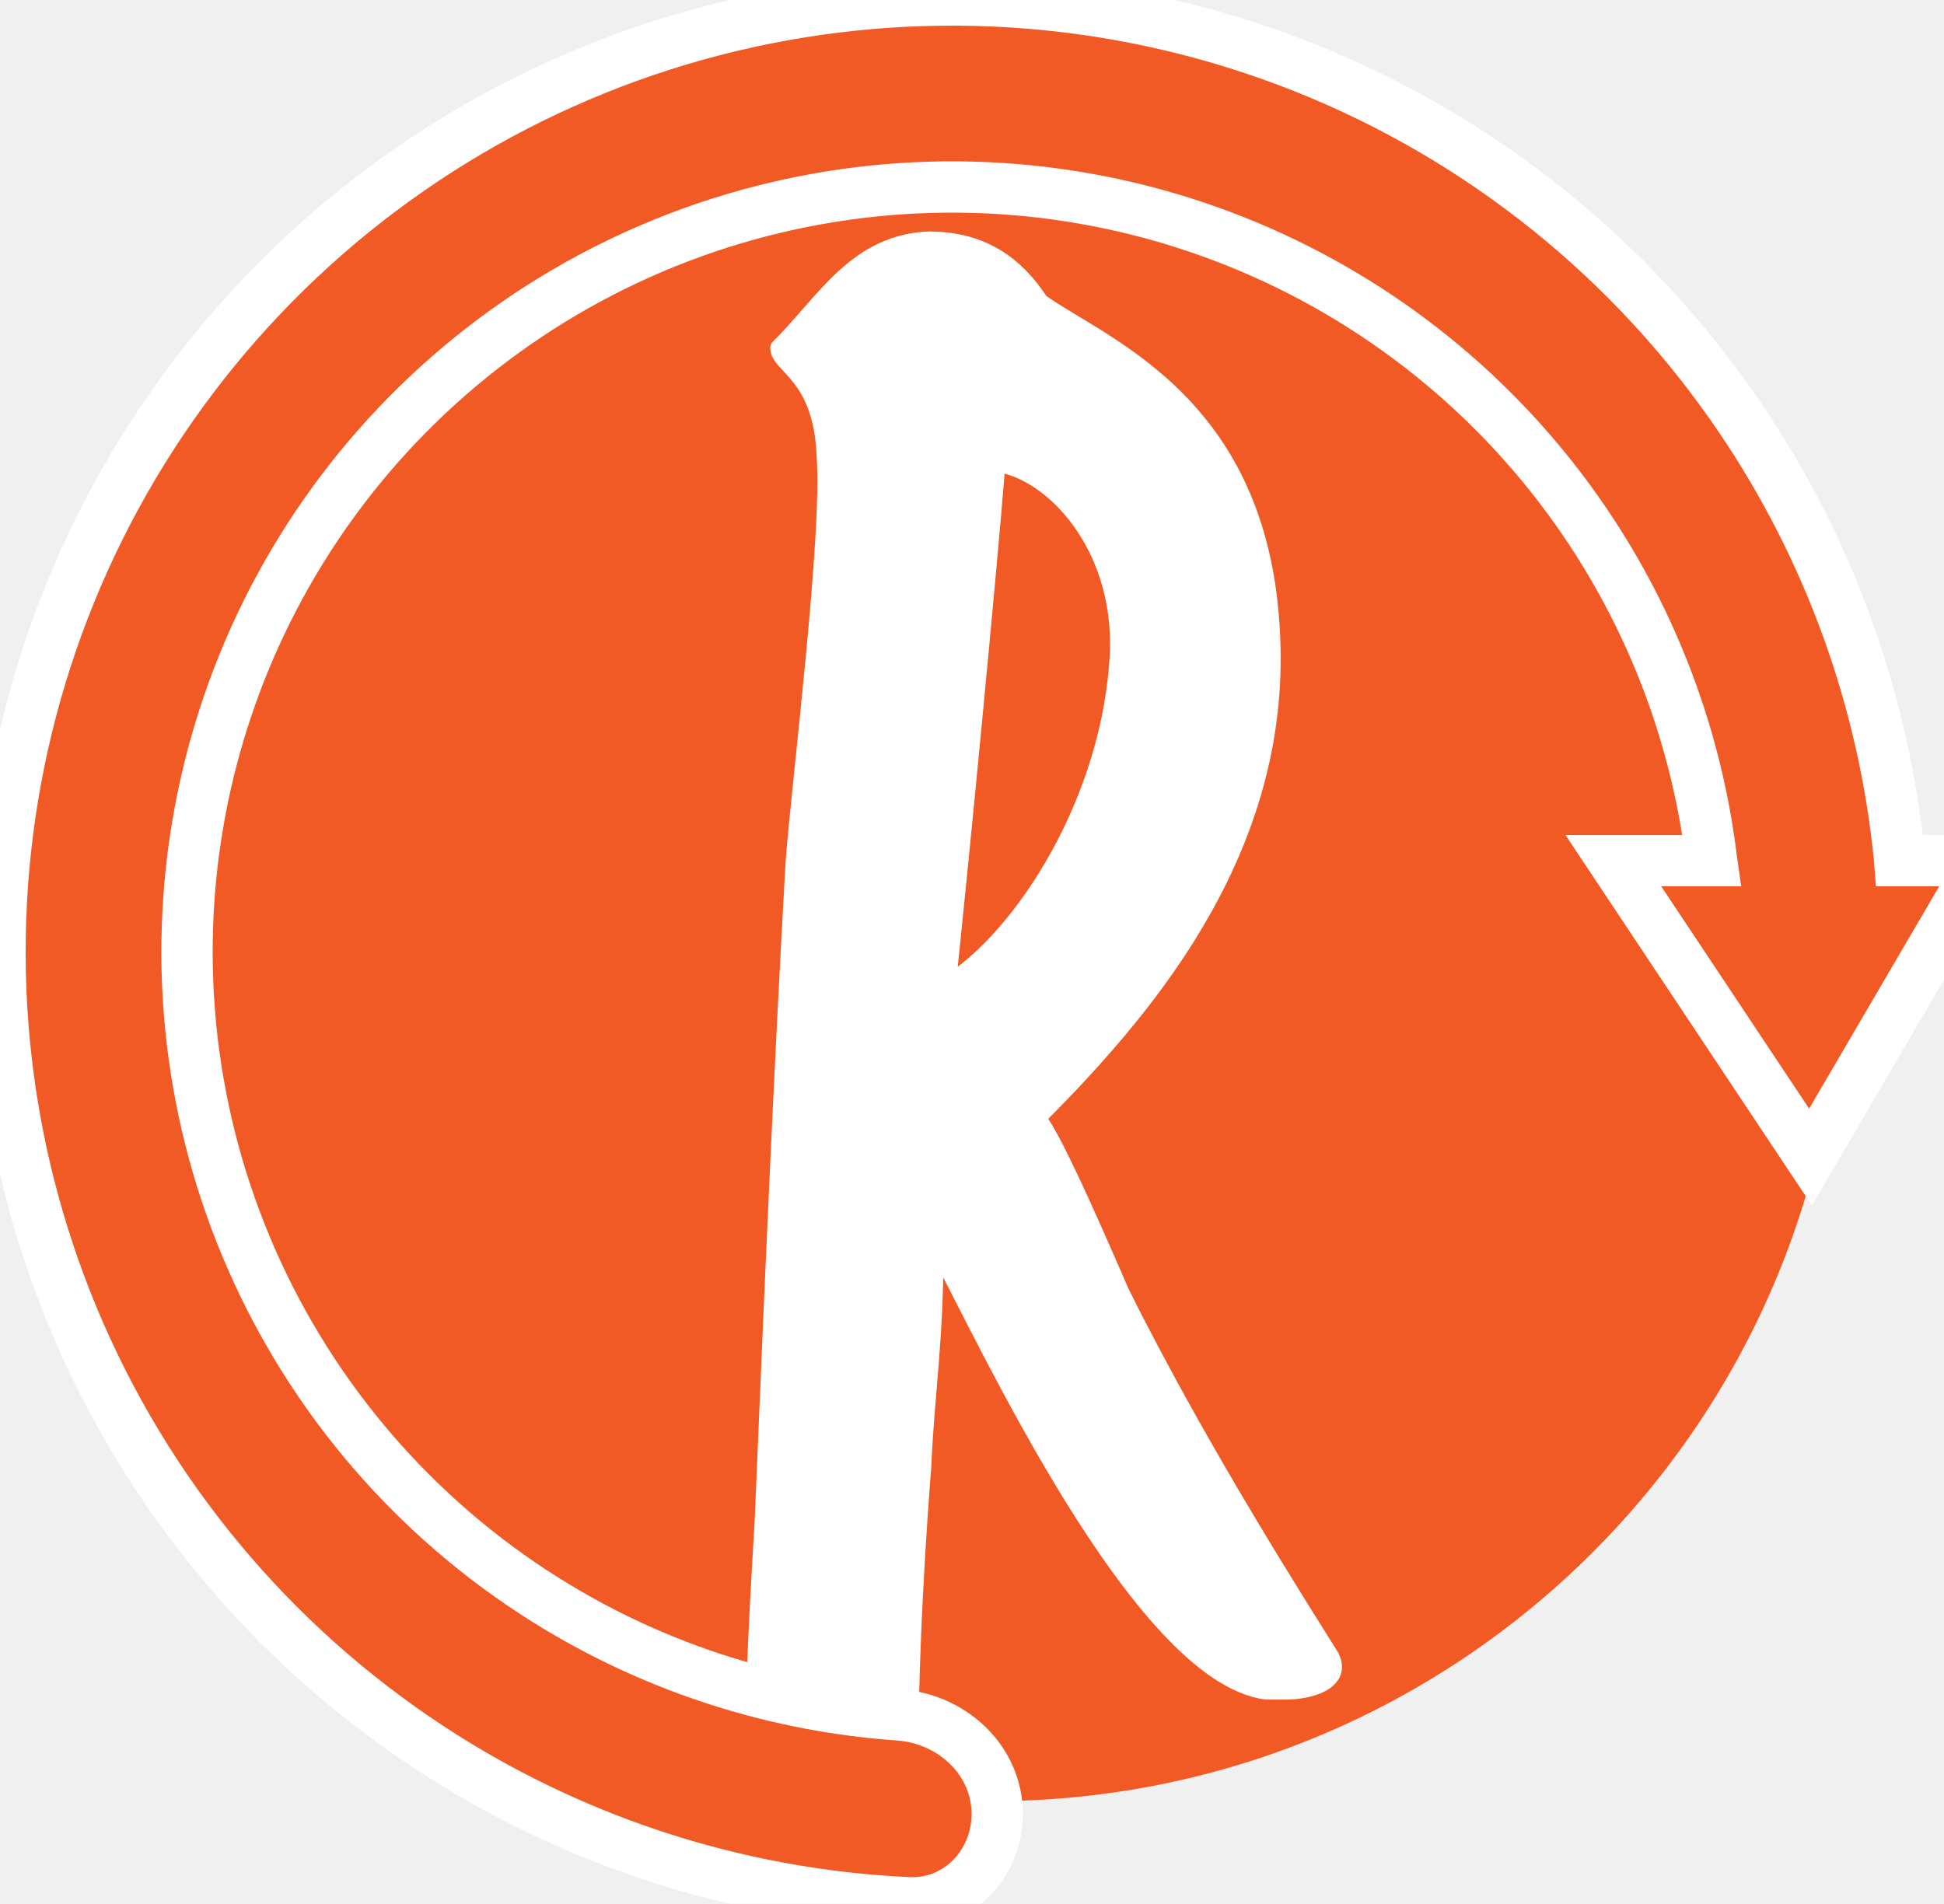
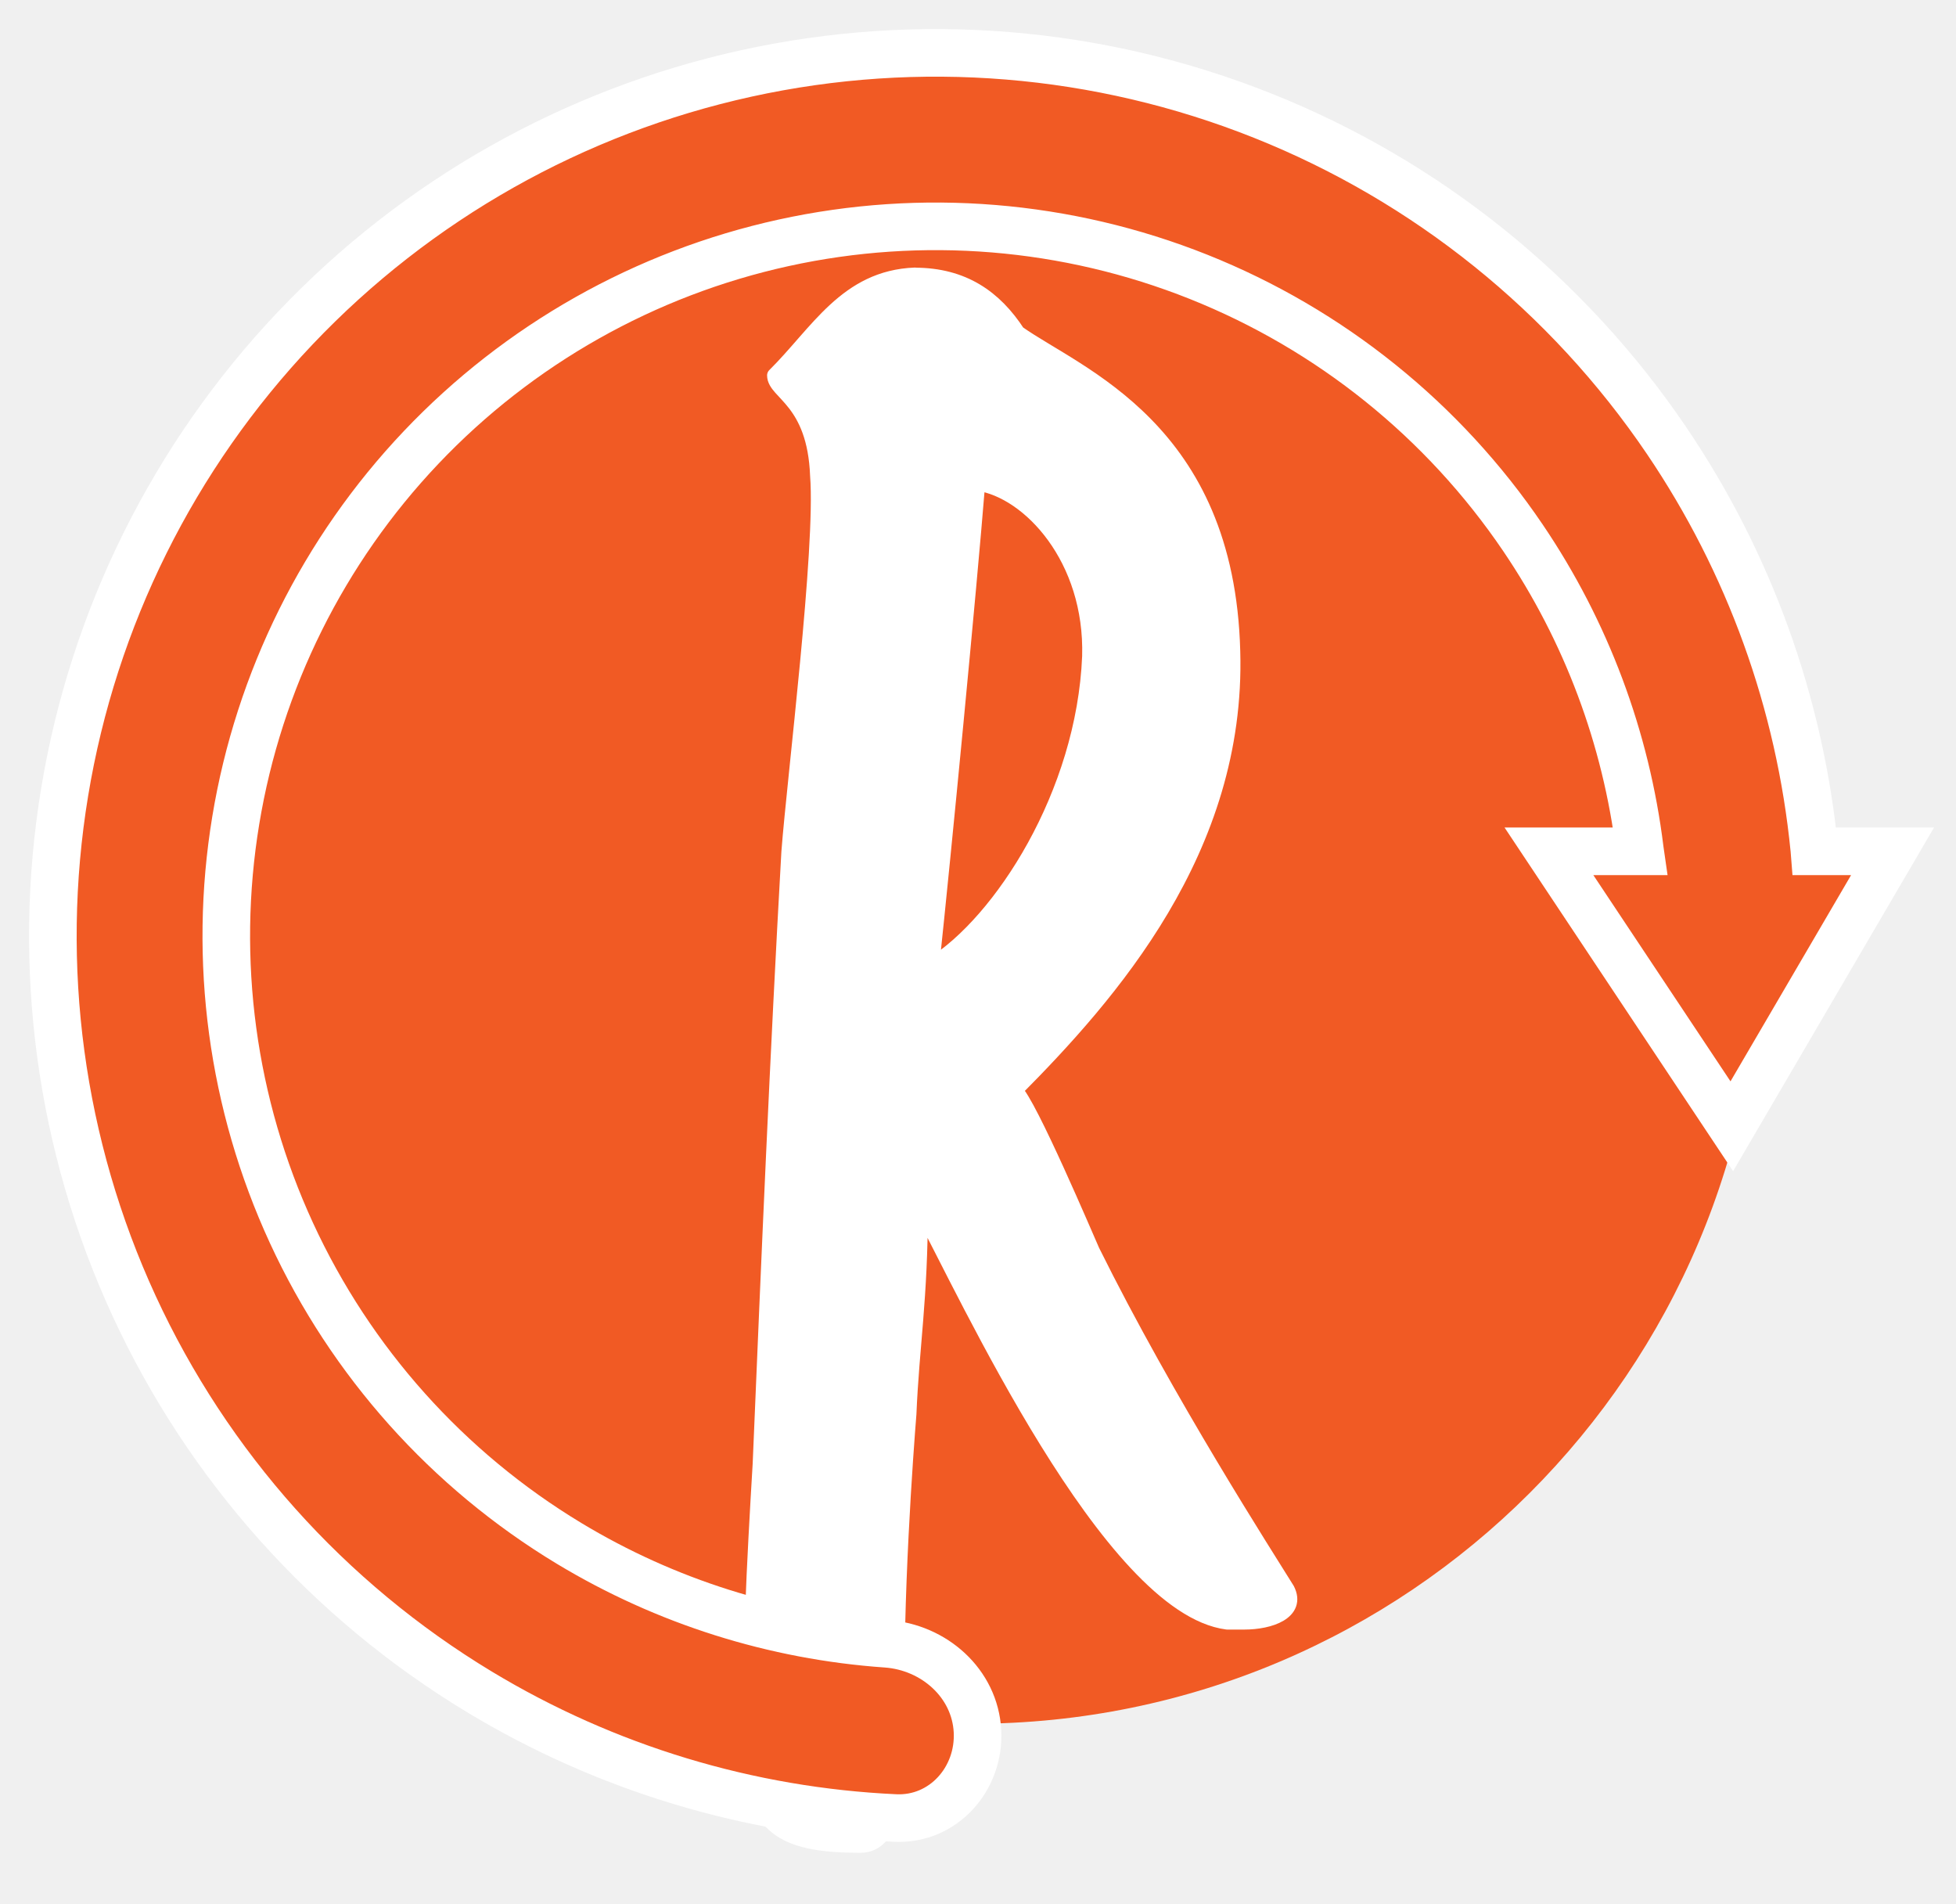
- <svg xmlns="http://www.w3.org/2000/svg" width="341" height="334" viewBox="0 0 341 334" fill="none">
-   <mask id="mask0_490_153" style="mask-type:alpha" maskUnits="userSpaceOnUse" x="0" y="0" width="341" height="334">
-     <rect width="341" height="334" fill="#D9D9D9" />
+ <svg xmlns="http://www.w3.org/2000/svg" width="370" height="360" viewBox="-10 -10 370 360" fill="none">
+   <mask id="mask0_490_153" style="mask-type:alpha" maskUnits="userSpaceOnUse" x="-10" y="-10" width="370" height="360">
+     <rect x="-10" y="-10" width="370" height="360" fill="#D9D9D9" />
  </mask>
  <g mask="url(#mask0_490_153)">
    <circle cx="174" cy="167" r="149" fill="#F15A24" />
    <path d="M163.023 42.024C172.229 42.024 178.196 46.287 182.531 52.937C193.904 60.991 222.11 70.966 223.207 113.184C224.304 150.67 199.899 178.185 181.996 196.213C184.699 198.579 195.564 224.196 196.634 226.585C210.737 255.056 229.71 284.465 233.509 290.624C235.677 294.885 230.245 296.783 225.374 296.783H222.136C199.899 293.926 172.791 234.639 164.12 218.505C164.12 235.575 162.488 244.59 161.953 257.399C161.418 264.048 159.25 292.99 159.785 314.811C160.321 328.581 159.25 339.001 152.747 339.001C139.18 339.001 132.677 336.144 132.142 323.336C131.607 304.346 132.677 285.379 133.775 266.882C135.407 227.966 137.039 189.541 139.207 151.116C140.304 136.88 145.71 93.703 144.639 79.958C144.104 65.72 136.504 64.293 136.504 60.991C144.639 52.937 150.071 42.492 163.077 42.001L163.023 42.024ZM196.099 114.143C196.634 95.646 184.726 82.838 174.958 81.408C173.326 101.805 168.456 152.1 166.288 172.494C179.294 164.415 195.028 140.228 196.099 114.143Z" fill="white" stroke-width="2.801" stroke-linejoin="round" stroke="white" />
    <path d="M131.202 3.881C163.828 -3.279 197.853 -0.491 228.878 11.886C259.903 24.262 286.505 45.658 305.244 73.31C320.906 96.419 330.475 123.011 333.195 150.622C333.208 150.748 333.217 150.874 333.227 150.999H348L317.59 202.999L283 150.999H300.242C300.225 150.879 300.208 150.758 300.193 150.637C297.609 129.599 290.065 109.389 278.087 91.714C263.029 69.495 241.653 52.302 216.723 42.356C191.792 32.411 164.452 30.17 138.234 35.924C112.017 41.677 88.127 55.161 69.652 74.632C51.177 94.103 38.966 118.667 34.596 145.15C30.226 171.633 33.898 198.818 45.138 223.192C56.377 247.567 74.668 268.011 97.647 281.883C115.926 292.918 136.504 299.39 157.648 300.867C166.685 301.499 174.426 308.342 174.901 317.389C175.377 326.435 168.415 334.238 159.365 333.824C131.649 332.556 104.592 324.396 80.692 309.968C52.096 292.705 29.334 267.263 15.347 236.93C1.359 206.597 -3.21 172.766 2.229 139.809C7.667 106.852 22.864 76.283 45.855 52.052C68.847 27.821 98.576 11.041 131.202 3.881Z" fill="#F15A24" stroke-width="9" stroke="white" />
  </g>
</svg>
